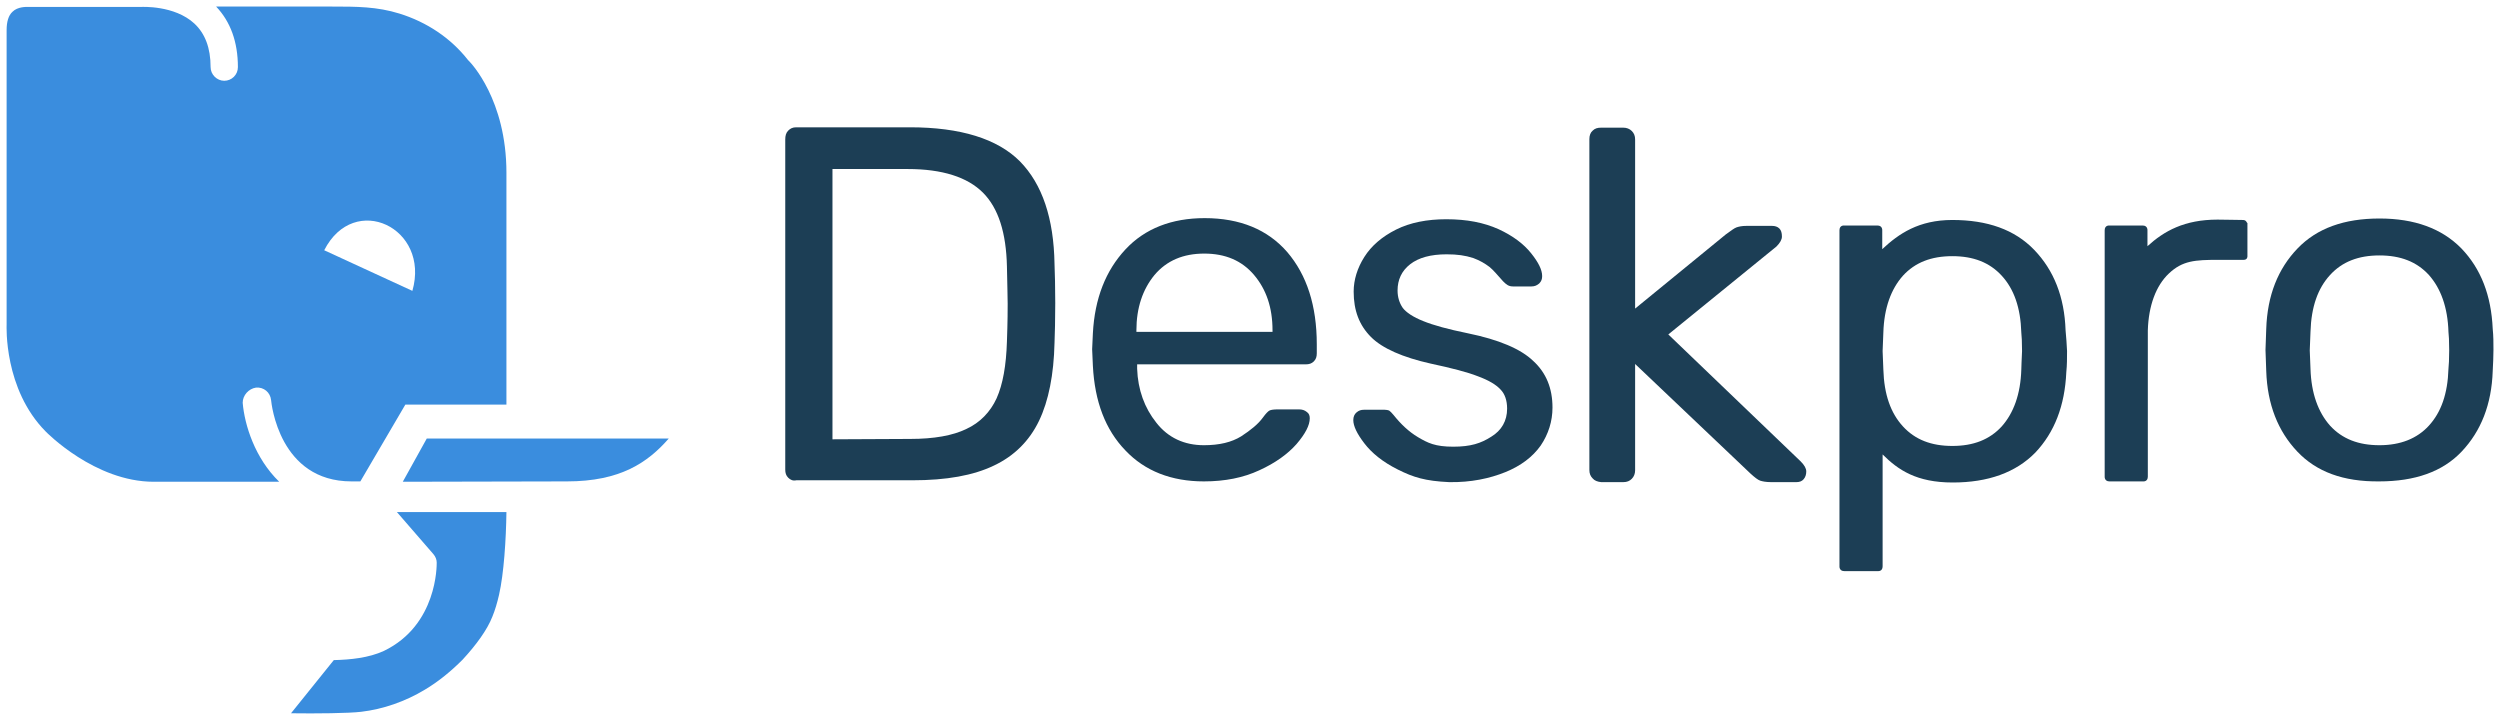
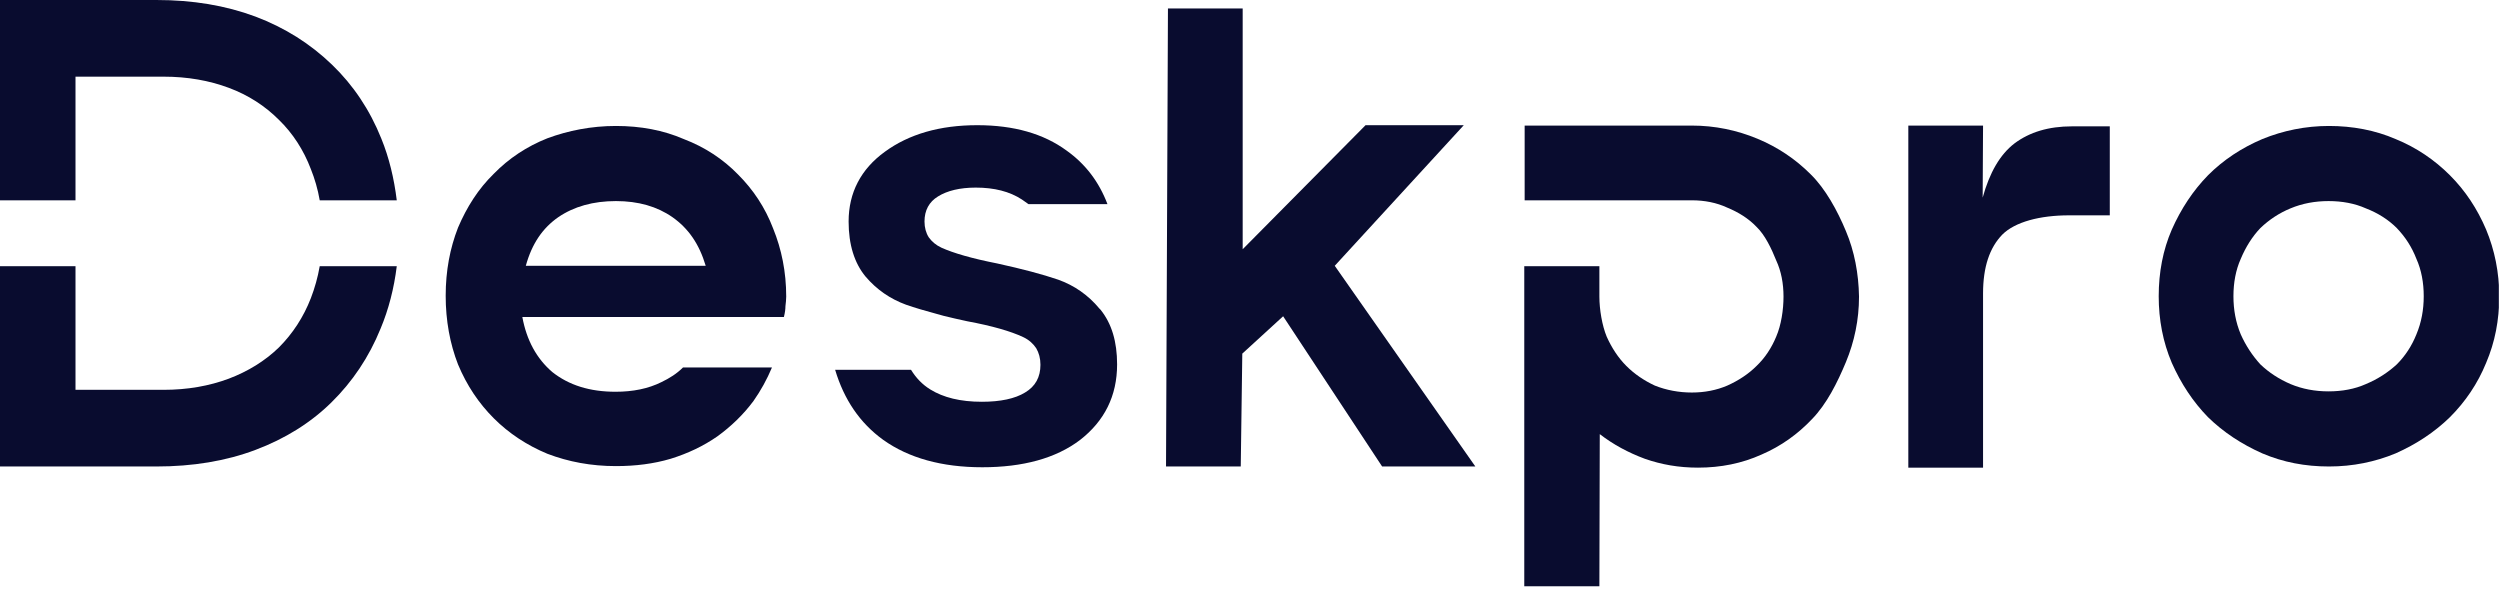
- <svg xmlns="http://www.w3.org/2000/svg" width="238" height="68" viewBox="0 0 238 68" fill="none">
-   <path d="M41.259 52.753C41.47 52.999 41.575 53.281 41.575 53.562C41.575 53.808 41.646 59.502 36.554 61.963C35.114 62.631 33.358 62.806 31.778 62.842L27.705 67.903C30.057 67.939 33.218 67.903 34.377 67.763C36.483 67.517 38.59 66.778 40.452 65.654C41.751 64.88 42.945 63.896 44.033 62.806C45.333 61.401 46.386 59.959 46.878 58.694C47.124 58.096 47.334 57.393 47.51 56.62C47.966 54.616 48.177 51.383 48.212 48.746H37.783L41.259 52.753Z" fill="#3A8DDE" />
-   <path d="M40.627 41.751L38.345 45.864L53.971 45.829C59.063 45.829 61.661 44.036 63.663 41.751H40.627Z" fill="#3A8DDE" />
-   <path d="M24.369 36.9C25.106 36.83 25.738 37.357 25.808 38.096C25.843 38.412 26.581 45.829 33.464 45.829H34.306L38.59 38.517H48.212V16.443C48.212 9.483 44.806 5.968 44.665 5.827L44.56 5.722C42.91 3.613 40.627 2.101 38.029 1.293C35.886 0.625 33.92 0.625 31.637 0.625H20.576C21.945 2.066 22.648 3.999 22.648 6.39C22.648 7.128 22.051 7.69 21.349 7.69C20.646 7.69 20.049 7.093 20.049 6.39C20.049 4.562 19.523 3.191 18.504 2.242C16.608 0.484 13.483 0.66 13.447 0.66C13.412 0.66 13.377 0.66 13.377 0.66H2.597C2.526 0.66 1.684 0.625 1.192 1.117C0.806 1.469 0.63 2.066 0.63 2.875V30.89C0.63 31.03 0.349 37.041 4.353 41.083C4.423 41.154 9.023 45.864 14.641 45.864H26.581C24.263 43.614 23.28 40.451 23.104 38.342C23.104 37.639 23.666 37.006 24.369 36.9ZM39.258 27.691L30.865 23.824C33.709 18.235 40.978 21.68 39.258 27.691Z" fill="#3A8DDE" />
-   <path d="M75.037 45.477C74.826 45.266 74.756 45.02 74.756 44.704V13.279C74.756 12.928 74.826 12.646 75.037 12.436C75.247 12.225 75.458 12.119 75.809 12.119H86.625C91.436 12.119 94.947 13.209 97.089 15.353C99.231 17.532 100.32 20.801 100.39 25.125C100.425 26.074 100.46 27.304 100.46 28.851C100.46 30.433 100.425 31.698 100.39 32.647C100.32 35.67 99.828 38.166 98.915 40.064C98.002 41.962 96.563 43.403 94.631 44.317C92.665 45.266 90.101 45.723 86.871 45.723H75.809C75.493 45.794 75.247 45.688 75.037 45.477ZM86.66 41.786C88.907 41.786 90.698 41.47 91.998 40.837C93.297 40.24 94.28 39.22 94.877 37.92C95.474 36.584 95.79 34.791 95.86 32.507C95.931 30.573 95.93 29.378 95.93 28.921C95.93 28.394 95.895 27.234 95.86 25.371C95.79 22.172 95.053 19.817 93.578 18.341C92.103 16.865 89.715 16.091 86.414 16.091H79.251V41.822L86.66 41.786Z" fill="#1C3E55" />
-   <path d="M107.133 42.876C105.236 40.908 104.218 38.236 104.042 34.827L103.972 33.245L104.042 31.733C104.218 28.394 105.271 25.758 107.133 23.754C108.994 21.75 111.557 20.766 114.682 20.766C118.054 20.766 120.687 21.856 122.548 24C124.41 26.18 125.358 29.097 125.358 32.788V33.631C125.358 33.948 125.287 34.194 125.077 34.405C124.866 34.616 124.62 34.686 124.304 34.686H108.256V35.108C108.327 37.111 108.959 38.834 110.082 40.24C111.206 41.681 112.751 42.384 114.612 42.384C116.087 42.384 117.246 42.103 118.159 41.54C119.072 40.943 119.774 40.38 120.231 39.748C120.512 39.361 120.722 39.15 120.863 39.08C121.003 39.01 121.284 38.974 121.635 38.974H123.672C123.953 38.974 124.199 39.045 124.41 39.22C124.62 39.361 124.69 39.572 124.69 39.818C124.69 40.486 124.269 41.294 123.426 42.279C122.584 43.227 121.425 44.071 119.88 44.774C118.37 45.477 116.614 45.829 114.612 45.829C111.522 45.829 108.994 44.844 107.133 42.876ZM121.144 31.593V31.452C121.144 29.273 120.547 27.55 119.388 26.18C118.229 24.809 116.649 24.141 114.647 24.141C112.646 24.141 111.066 24.809 109.907 26.18C108.783 27.55 108.186 29.308 108.186 31.452V31.593H121.144Z" fill="#1C3E55" />
-   <path d="M133.083 44.704C131.608 43.966 130.59 43.122 129.888 42.208C129.185 41.294 128.834 40.556 128.834 39.994C128.834 39.677 128.939 39.431 129.15 39.255C129.361 39.08 129.572 39.009 129.852 39.009H131.819C131.995 39.009 132.135 39.045 132.24 39.08C132.346 39.15 132.486 39.291 132.662 39.502C133.364 40.38 134.101 41.083 134.979 41.611C135.927 42.173 136.63 42.525 138.35 42.525C140.001 42.525 140.984 42.208 141.967 41.575C142.951 40.978 143.477 40.064 143.477 38.904C143.477 38.131 143.267 37.498 142.845 37.076C142.424 36.619 141.722 36.197 140.668 35.811C139.685 35.424 138.175 35.037 136.208 34.616C133.54 34.018 131.608 33.174 130.52 32.085C129.396 30.96 128.869 29.554 128.869 27.761C128.869 26.636 129.22 25.512 129.888 24.457C130.555 23.403 131.573 22.524 132.908 21.856C134.242 21.188 135.857 20.872 137.683 20.872C139.65 20.872 141.265 21.188 142.67 21.821C144.039 22.453 145.058 23.227 145.76 24.106C146.462 24.984 146.813 25.687 146.813 26.285C146.813 26.566 146.743 26.777 146.532 26.988C146.322 27.164 146.111 27.269 145.795 27.269H144.039C143.618 27.269 143.407 27.093 143.091 26.777C142.529 26.144 142.143 25.687 141.792 25.406C141.37 25.09 140.914 24.809 140.247 24.562C139.474 24.317 138.737 24.211 137.718 24.211C136.208 24.211 135.05 24.527 134.242 25.16C133.434 25.793 133.048 26.636 133.048 27.656C133.048 28.288 133.224 28.851 133.54 29.308C133.856 29.73 134.523 30.187 135.506 30.573C136.454 30.96 137.859 31.347 139.755 31.733C142.67 32.331 144.777 33.21 145.971 34.37C147.2 35.494 147.797 36.971 147.797 38.798C147.797 40.099 147.41 41.329 146.673 42.419C145.9 43.509 144.777 44.352 143.302 44.95C141.827 45.547 140.036 45.934 137.964 45.899C135.682 45.794 134.558 45.442 133.083 44.704Z" fill="#1C3E55" />
-   <path d="M151.624 45.547C151.414 45.337 151.308 45.09 151.308 44.739V13.244C151.308 12.893 151.414 12.611 151.624 12.436C151.835 12.225 152.081 12.154 152.432 12.154H154.539C154.855 12.154 155.136 12.26 155.347 12.471C155.557 12.682 155.663 12.928 155.663 13.279V29.378L164.301 22.313C164.793 21.961 165.109 21.715 165.319 21.645C165.53 21.575 165.811 21.504 166.268 21.504H168.691C168.971 21.504 169.217 21.575 169.393 21.75C169.568 21.926 169.639 22.172 169.639 22.524C169.639 22.805 169.463 23.121 169.112 23.473L158.823 31.839L171.43 43.931C171.781 44.282 171.956 44.598 171.956 44.88C171.956 45.161 171.886 45.407 171.711 45.618C171.535 45.829 171.289 45.899 171.008 45.899H168.62C168.129 45.899 167.778 45.829 167.567 45.758C167.356 45.688 167.04 45.442 166.654 45.09L155.663 34.651V44.774C155.663 45.09 155.557 45.372 155.347 45.583C155.136 45.794 154.89 45.899 154.539 45.899H152.432C152.081 45.864 151.8 45.758 151.624 45.547Z" fill="#1C3E55" />
-   <path d="M218.695 42.981C216.869 41.048 215.851 38.517 215.746 35.319L215.675 33.315L215.746 31.311C215.851 28.113 216.869 25.582 218.73 23.649C220.591 21.715 223.19 20.802 226.526 20.802C229.862 20.802 232.461 21.75 234.322 23.649C236.183 25.582 237.166 28.113 237.307 31.311C237.377 31.979 237.377 32.647 237.377 33.315C237.377 33.948 237.342 34.616 237.307 35.319C237.201 38.517 236.183 41.048 234.357 42.981C232.531 44.915 229.897 45.829 226.491 45.829C223.085 45.864 220.521 44.915 218.695 42.981ZM231.232 40.521C232.39 39.255 233.022 37.498 233.093 35.108C233.128 34.791 233.163 34.194 233.163 33.35C233.163 32.471 233.128 31.874 233.093 31.593C233.022 29.238 232.355 27.445 231.232 26.18C230.073 24.914 228.528 24.317 226.526 24.317C224.524 24.317 222.979 24.914 221.821 26.18C220.662 27.445 220.03 29.203 219.959 31.593L219.889 33.35L219.959 35.108C220.03 37.463 220.697 39.255 221.821 40.521C222.979 41.786 224.524 42.384 226.526 42.384C228.528 42.384 230.108 41.751 231.232 40.521Z" fill="#1C3E55" />
-   <path d="M213.533 20.942C212.761 20.942 211.988 20.907 211.11 20.907C207.95 20.907 206.018 21.997 204.438 23.438V21.926C204.438 21.926 204.473 21.469 203.982 21.469H200.786C200.786 21.469 200.365 21.434 200.365 21.926V45.372C200.365 45.372 200.33 45.829 200.821 45.829H201.945H204.052C204.052 45.829 204.473 45.864 204.473 45.372V31.452C204.544 29.097 205.246 27.199 206.475 26.039C207.774 24.809 208.968 24.738 211.18 24.738C212.093 24.738 212.831 24.738 213.603 24.738C213.955 24.738 213.955 24.422 213.955 24.422V21.223C213.884 21.258 213.884 20.942 213.533 20.942Z" fill="#1C3E55" />
-   <path d="M196.643 31.452C196.537 28.253 195.519 25.723 193.658 23.789C191.797 21.856 189.198 20.942 185.862 20.942C182.667 20.942 180.77 22.243 179.19 23.719V21.926C179.19 21.926 179.225 21.469 178.734 21.469H175.538C175.538 21.469 175.117 21.434 175.117 21.926V53.913C175.117 53.913 175.082 54.37 175.573 54.37H176.697H178.804C178.804 54.37 179.225 54.405 179.225 53.913V43.263C180.7 44.739 182.456 45.934 185.897 45.934C189.268 45.934 191.902 44.985 193.763 43.087C195.589 41.154 196.572 38.623 196.713 35.424C196.783 34.756 196.783 34.088 196.783 33.42C196.748 32.788 196.713 32.12 196.643 31.452ZM192.429 35.178C192.358 37.533 191.691 39.326 190.568 40.591C189.409 41.857 187.864 42.454 185.862 42.454C183.86 42.454 182.315 41.857 181.157 40.591C179.998 39.326 179.366 37.568 179.295 35.178L179.225 33.42L179.295 31.663C179.366 29.308 180.033 27.515 181.157 26.25C182.315 24.984 183.86 24.387 185.862 24.387C187.864 24.387 189.409 24.984 190.568 26.25C191.726 27.515 192.358 29.273 192.429 31.663C192.464 31.979 192.499 32.577 192.499 33.42C192.464 34.299 192.429 34.897 192.429 35.178Z" fill="#1C3E55" />
+ <svg xmlns="http://www.w3.org/2000/svg" xmlns:xlink="http://www.w3.org/1999/xlink" version="1.1" id="Layer_1" x="0px" y="0px" viewBox="0 0 649 153" style="enable-background:new 0 0 649 153;" xml:space="preserve">
+   <style type="text/css">
+ 	.st0{clip-path:url(#SVGID_00000145018069335864402850000011570168488741763512_);}
+ 	.st1{fill:#090C2F;}
+ </style>
+   <g>
+     <defs>
+       <rect id="SVGID_1_" width="648.7" height="152.2" />
+     </defs>
+     <clipPath id="SVGID_00000160181720162775334950000002507158840525641396_">
+       <use xlink:href="#SVGID_1_" style="overflow:visible;" />
+     </clipPath>
+     <g style="clip-path:url(#SVGID_00000160181720162775334950000002507158840525641396_);">
+       <path class="st1" d="M560.4,76.9c0-6.2,1.1-12,3.4-17.3c2.4-5.4,5.5-10.1,9.4-14.1c4-4,8.7-7.1,14.1-9.4    c5.4-2.2,11.2-3.4,17.3-3.4s12,1.1,17.3,3.4c5.4,2.2,10.1,5.4,14.1,9.4c4,4,7.1,8.7,9.4,14.1c2.2,5.3,3.4,11.1,3.4,17.3    s-1.1,11.9-3.4,17.3c-2.2,5.4-5.4,10.1-9.4,14.1c-4,3.9-8.7,7-14.1,9.4c-5.3,2.2-11.1,3.4-17.3,3.4c-6.2,0-11.9-1.1-17.3-3.4    c-5.4-2.4-10.1-5.5-14.1-9.4c-3.9-4-7-8.7-9.4-14.1C561.5,88.8,560.4,83,560.4,76.9z M579.8,76.9c0,3.5,0.6,6.8,1.9,9.9    c1.3,2.9,3,5.5,5.1,7.8c2.2,2.1,4.8,3.8,7.8,5.1c3.1,1.3,6.4,1.9,9.9,1.9c3.5,0,6.8-0.6,9.7-1.9c3.1-1.3,5.7-3,8-5.1    c2.2-2.2,3.9-4.8,5.1-7.8c1.3-3.1,1.9-6.4,1.9-9.9s-0.6-6.8-1.9-9.7c-1.2-3.1-2.9-5.7-5.1-8c-2.2-2.2-4.9-3.9-8-5.1    c-2.9-1.3-6.2-1.9-9.7-1.9c-3.5,0-6.8,0.6-9.9,1.9c-2.9,1.2-5.5,2.9-7.8,5.1c-2.1,2.2-3.8,4.9-5.1,8    C580.4,70.1,579.8,73.4,579.8,76.9z" />
+       <path class="st1" d="M159.9,32.7c6.4,0,12.3,1.1,17.6,3.4c5.5,2.1,10.2,5.2,14.1,9.2c3.9,3.9,7,8.5,9.1,14    c2.2,5.4,3.4,11.3,3.4,17.7c0,0.8-0.1,1.6-0.2,2.5c0,0.7-0.1,1.6-0.4,2.8h-67.9c1.1,6,3.7,10.8,7.8,14.3c4.3,3.4,9.7,5.1,16.4,5.1    c4.5,0,8.5-0.8,11.9-2.5c2.1-1,4-2.2,5.6-3.8h23.1c-1.3,3.1-2.9,6-4.8,8.7c-2.6,3.5-5.8,6.6-9.4,9.2c-3.6,2.5-7.6,4.4-12.1,5.8    c-4.4,1.3-9.1,1.9-14.2,1.9c-6.4,0-12.3-1.1-17.8-3.2c-5.3-2.2-10-5.3-13.9-9.2c-3.9-3.9-7-8.5-9.3-14c-2.1-5.4-3.2-11.4-3.2-17.8    c0-6.5,1.1-12.3,3.2-17.7c2.3-5.4,5.3-10.1,9.3-14c3.9-4,8.6-7.1,13.9-9.2C147.5,33.9,153.5,32.7,159.9,32.7L159.9,32.7z     M159.9,52.2c-5.9,0-10.9,1.4-15,4.2c-4,2.8-6.8,6.8-8.4,12.6h46.7c-1.7-5.7-4.5-9.7-8.6-12.6C170.6,53.6,165.7,52.2,159.9,52.2    L159.9,52.2z" />
+       <path class="st1" d="M290,94.6c0-5.9-1.4-10.6-4.3-14.2l-0.3-0.3c-2.9-3.5-6.5-6-10.7-7.5c-4.1-1.4-9.4-2.8-15.8-4.2    c-6.6-1.3-11.4-2.7-14.5-4.1c-1.5-0.7-2.5-1.6-3.3-2.7c-0.7-1.1-1.1-2.5-1.1-4.1c0-2.9,1.2-5.1,3.5-6.5c2.4-1.5,5.7-2.3,9.8-2.3    c4.8,0,8.8,1,12,3.1h0c0.6,0.4,1.1,0.8,1.7,1.2h20.5c-2.2-5.8-5.7-10.4-10.6-13.9c-6-4.4-13.7-6.6-23.2-6.6    c-9.7,0-17.7,2.3-24,6.9c-6.2,4.5-9.4,10.6-9.4,18.1c0,6,1.5,10.8,4.4,14.3c2.9,3.4,6.4,5.8,10.5,7.3c2.3,0.8,5,1.6,8,2.4L245,82    c1.9,0.5,3.9,0.9,6.1,1.4c6.5,1.2,11.3,2.6,14.5,4.1c1.5,0.7,2.6,1.7,3.4,2.9c0.7,1.2,1.1,2.6,1.1,4.3c0,3.2-1.3,5.6-4,7.2    c-2.6,1.6-6.4,2.4-11.2,2.4c-5.6,0-10-1.1-13.4-3.2c-2.1-1.3-3.7-3-5-5.1h-19.7c2.3,7.7,6.4,13.8,12.5,18.2    c6.6,4.7,15.2,7.1,25.7,7.1c10.5,0,19.1-2.3,25.4-7.1C286.7,109.3,290,102.8,290,94.6L290,94.6z" />
+       <path class="st1" d="M303.2,2.2h19.4v62.5l31.9-32.2H380l-33.5,36.5l36.5,52.1h-24.2l-25.7-39l-10.6,9.7l-0.4,29.3h-19.4    L303.2,2.2L303.2,2.2z" />
+       <path class="st1" d="M495.3,32.6h19.5l-0.1,18.7c1.8-6.5,4.5-11.2,8.3-14.1c3.9-2.9,8.8-4.4,14.9-4.4h9.8v23.1h-10.6    c-7.5,0-14,1.7-17.3,5c-3.3,3.4-5,8.4-5,15.3v45.2h-19.4V32.6z" />
+       <path class="st1" d="M19.6,52V19.9h22.8c6.3,0,11.9,1,17,2.9c5.1,1.9,9.4,4.7,13,8.3c3.6,3.5,6.4,7.8,8.3,12.8    c1,2.5,1.8,5.2,2.3,8.1l20,0c-0.7-5.7-2-11.1-4-16c-3-7.5-7.3-13.9-12.8-19.2C80.6,11.4,74,7.2,66.3,4.3C58.5,1.4,50,0,40.6,0L0,0    v52L19.6,52z" />
+       <path class="st1" d="M83,69.1c-0.5,2.9-1.3,5.7-2.3,8.3c-1.9,4.9-4.7,9.2-8.3,12.8c-3.6,3.5-8,6.2-13,8.1    c-5.1,1.9-10.7,2.9-17,2.9H19.6V69.1L0,69.1v52l40.6,0c9.4,0,18-1.4,25.7-4.3s14.3-7,19.7-12.3c5.5-5.4,9.8-11.8,12.8-19.2    c2.1-5,3.5-10.5,4.2-16.2H83L83,69.1z" />
+       <path class="st1" d="M479.2,60c-2.2-5.3-5.3-11-9.2-14.8c-3.9-3.9-8.5-7-13.8-9.2c-5.3-2.2-11-3.4-17-3.4h-43.4V52h32.9h10.5    c3.3,0,6.4,0.6,9.2,1.9c2.9,1.2,5.5,2.8,7.6,5c2.2,2.1,3.9,5.7,5.1,8.7c1.3,2.8,1.9,6,1.9,9.4c0,3.4-0.6,7.4-1.9,10.4    c-1.2,2.9-2.9,5.5-5.1,7.6c-2.1,2.1-4.7,3.8-7.6,5.1c-2.8,1.2-5.9,1.8-9.2,1.8c-3.3,0-6.6-0.6-9.6-1.8c-2.8-1.3-5.3-3-7.4-5.1    c-2.1-2.1-3.8-4.7-5.1-7.6c-1.2-2.9-1.9-7.1-1.9-10.4v-7.9h-19.5v83.1h19.5l0.1-39.5c3.5,2.7,7.4,4.8,11.7,6.4    c4.3,1.5,8.8,2.3,13.8,2.3c5.9,0,11.4-1.1,16.5-3.4c5.1-2.2,9.4-5.3,13.1-9.2c3.8-3.9,6.6-9.5,8.8-14.8c2.2-5.3,3.4-11,3.4-17    C482.5,71,481.4,65.2,479.2,60L479.2,60z" />
+     </g>
+   </g>
</svg>
